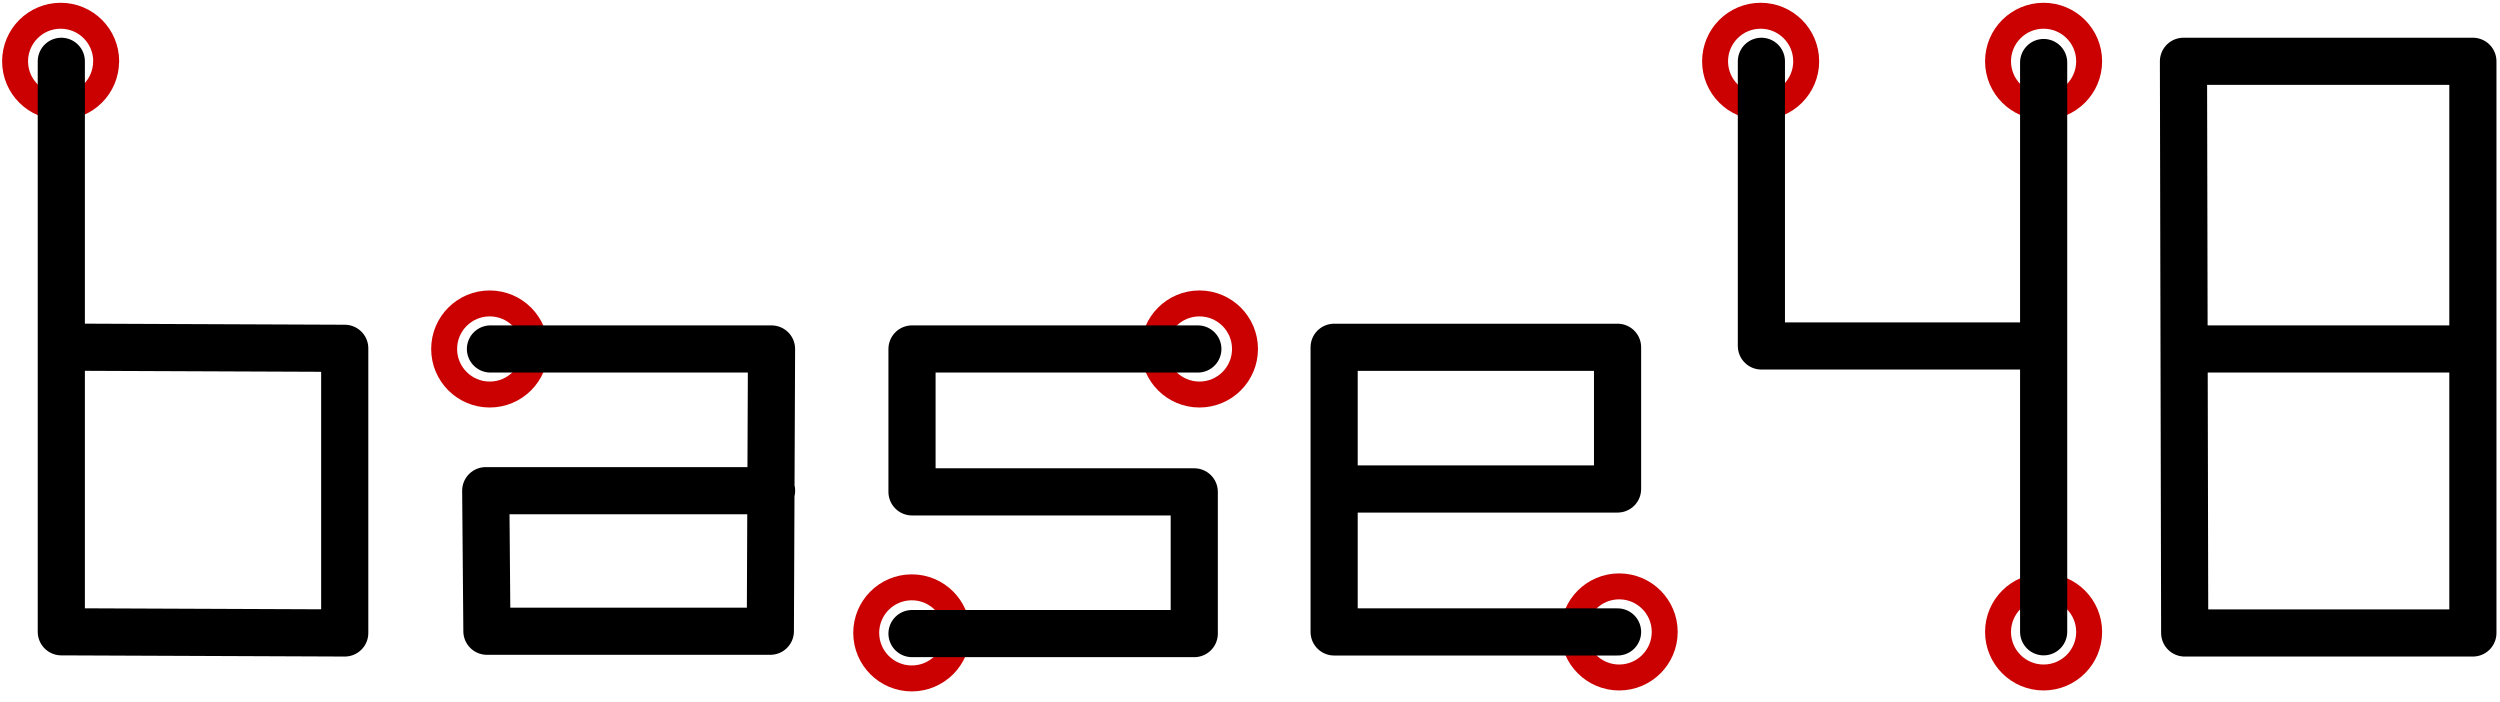
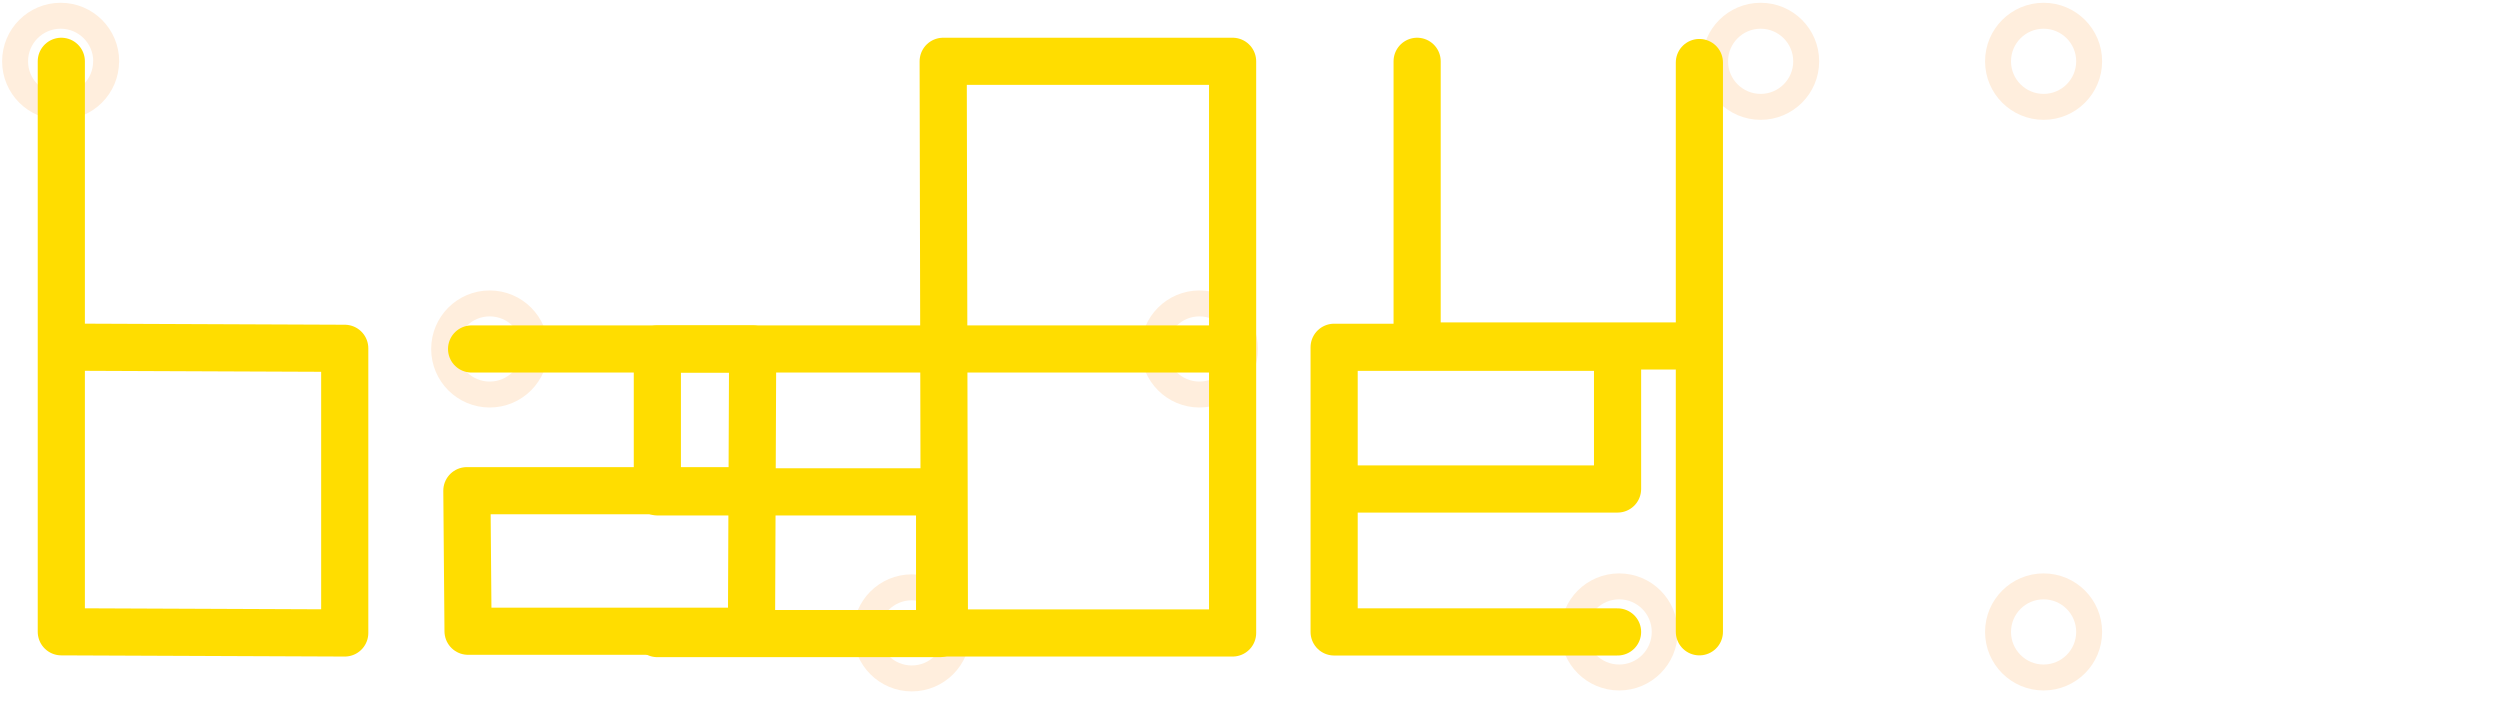
<svg xmlns="http://www.w3.org/2000/svg" width="530.12" height="148.72" id="svg2" version="1.1">
  <defs>
    <style type="text/css">
    path {
      fill:none;
      stroke-linecap:round;
      stroke-linejoin:round;
      stroke-miterlimit:4;
    }
    #circles path {
-       stroke:#cb0000;
+       stroke:#fed;
      stroke-width:5.5;
      stroke-opacity:1;
    }
    #text path {
-       stroke:#000000;
+       stroke:#ffdd00;
      stroke-width:10;
      stroke-opacity:1;
    }
    </style>
  </defs>
  <g id="img">
    <g id="circles">
      <path id="b" d="m 22.5,13 a 9.65,9.65 0 1 1 -19.3,0 9.66,9.66 0 1 1 19.32,0 z" />
      <path id="a" d="m 113.5,74 a 9.66,9.66 0 1 1 -19.32,0 9.66,9.66 0 1 1 19.32,0 z" />
      <path id="s-t" d="m 264,74 a 9.66,9.66 0 1 1 -19.32,0 9.66,9.66 0 1 1 19.32,0 z" />
      <path id="s-b" d="m 203,134.2 a 9.66,9.66 0 1 1 -19.32,0 9.66,9.66 0 1 1 19.32,0 z" />
      <path id="e" d="m 353,134 a 9.66,9.66 0 1 1 -19.32,0 9.66,9.66 0 1 1 19.32,0 z" />
      <path id="4-b" d="m 443,134 a 9.66,9.66 0 1 1 -19.32,0 9.66,9.66 0 1 1 19.32,0 z" />
      <path id="4-l" d="m 383,13 a 9.66,9.66 0 1 1 -19.32,0 9.66,9.66 0 1 1 19.32,0 z" />
      <path id="4-r" d="m 443,13 a 9.66,9.66 0 1 1 -19.32,0 9.66,9.66 0 1 1 19.32,0 z" />
    </g>
    <g id="text">
      <path id="A" d="m 13,13 0,120.97 60.1,0.25 0,-60.36 -60.1,-0.25" />
-       <path id="n" d="m 104,74 59.6,0 -0.25,59.85 -60.1,0 -0.25,-29.8 60.61,0" />
-       <path id="b" d="m 254,74 -60.61,0 0,30.3 59.85,0 0,30.05 -59.85,0" />
+       <path id="n" d="m 100,74 59.6,0 -0.25,59.85 -60.1,0 -0.25,-29.8 60.61,0" />
+       <path id="b" d="m 200,74 -60.61,0 0,30.3 59.85,0 0,30.05 -59.85,0" />
      <path id="0" d="m 343,134 -60.1,0 0,-60.36 60.1,0 0,30.05 -59.6,0" />
-       <path id="0" d="m 373.5,13 0,60.36 59.85,0 0,60.61 0,-120.71" />
-       <path id="@" d="m 463,13 61.37,0 0,61 -60,0 60,0 0,60.22 -61.11,0 z" />
+       <path id="0" d="m 300.5,13 0,60.36 59.85,0 0,60.61 0,-120.71" />
+       <path id="@" d="m 200,13 61.37,0 0,61 -60,0 60,0 0,60.22 -61.11,0 z" />
    </g>
  </g>
</svg>
